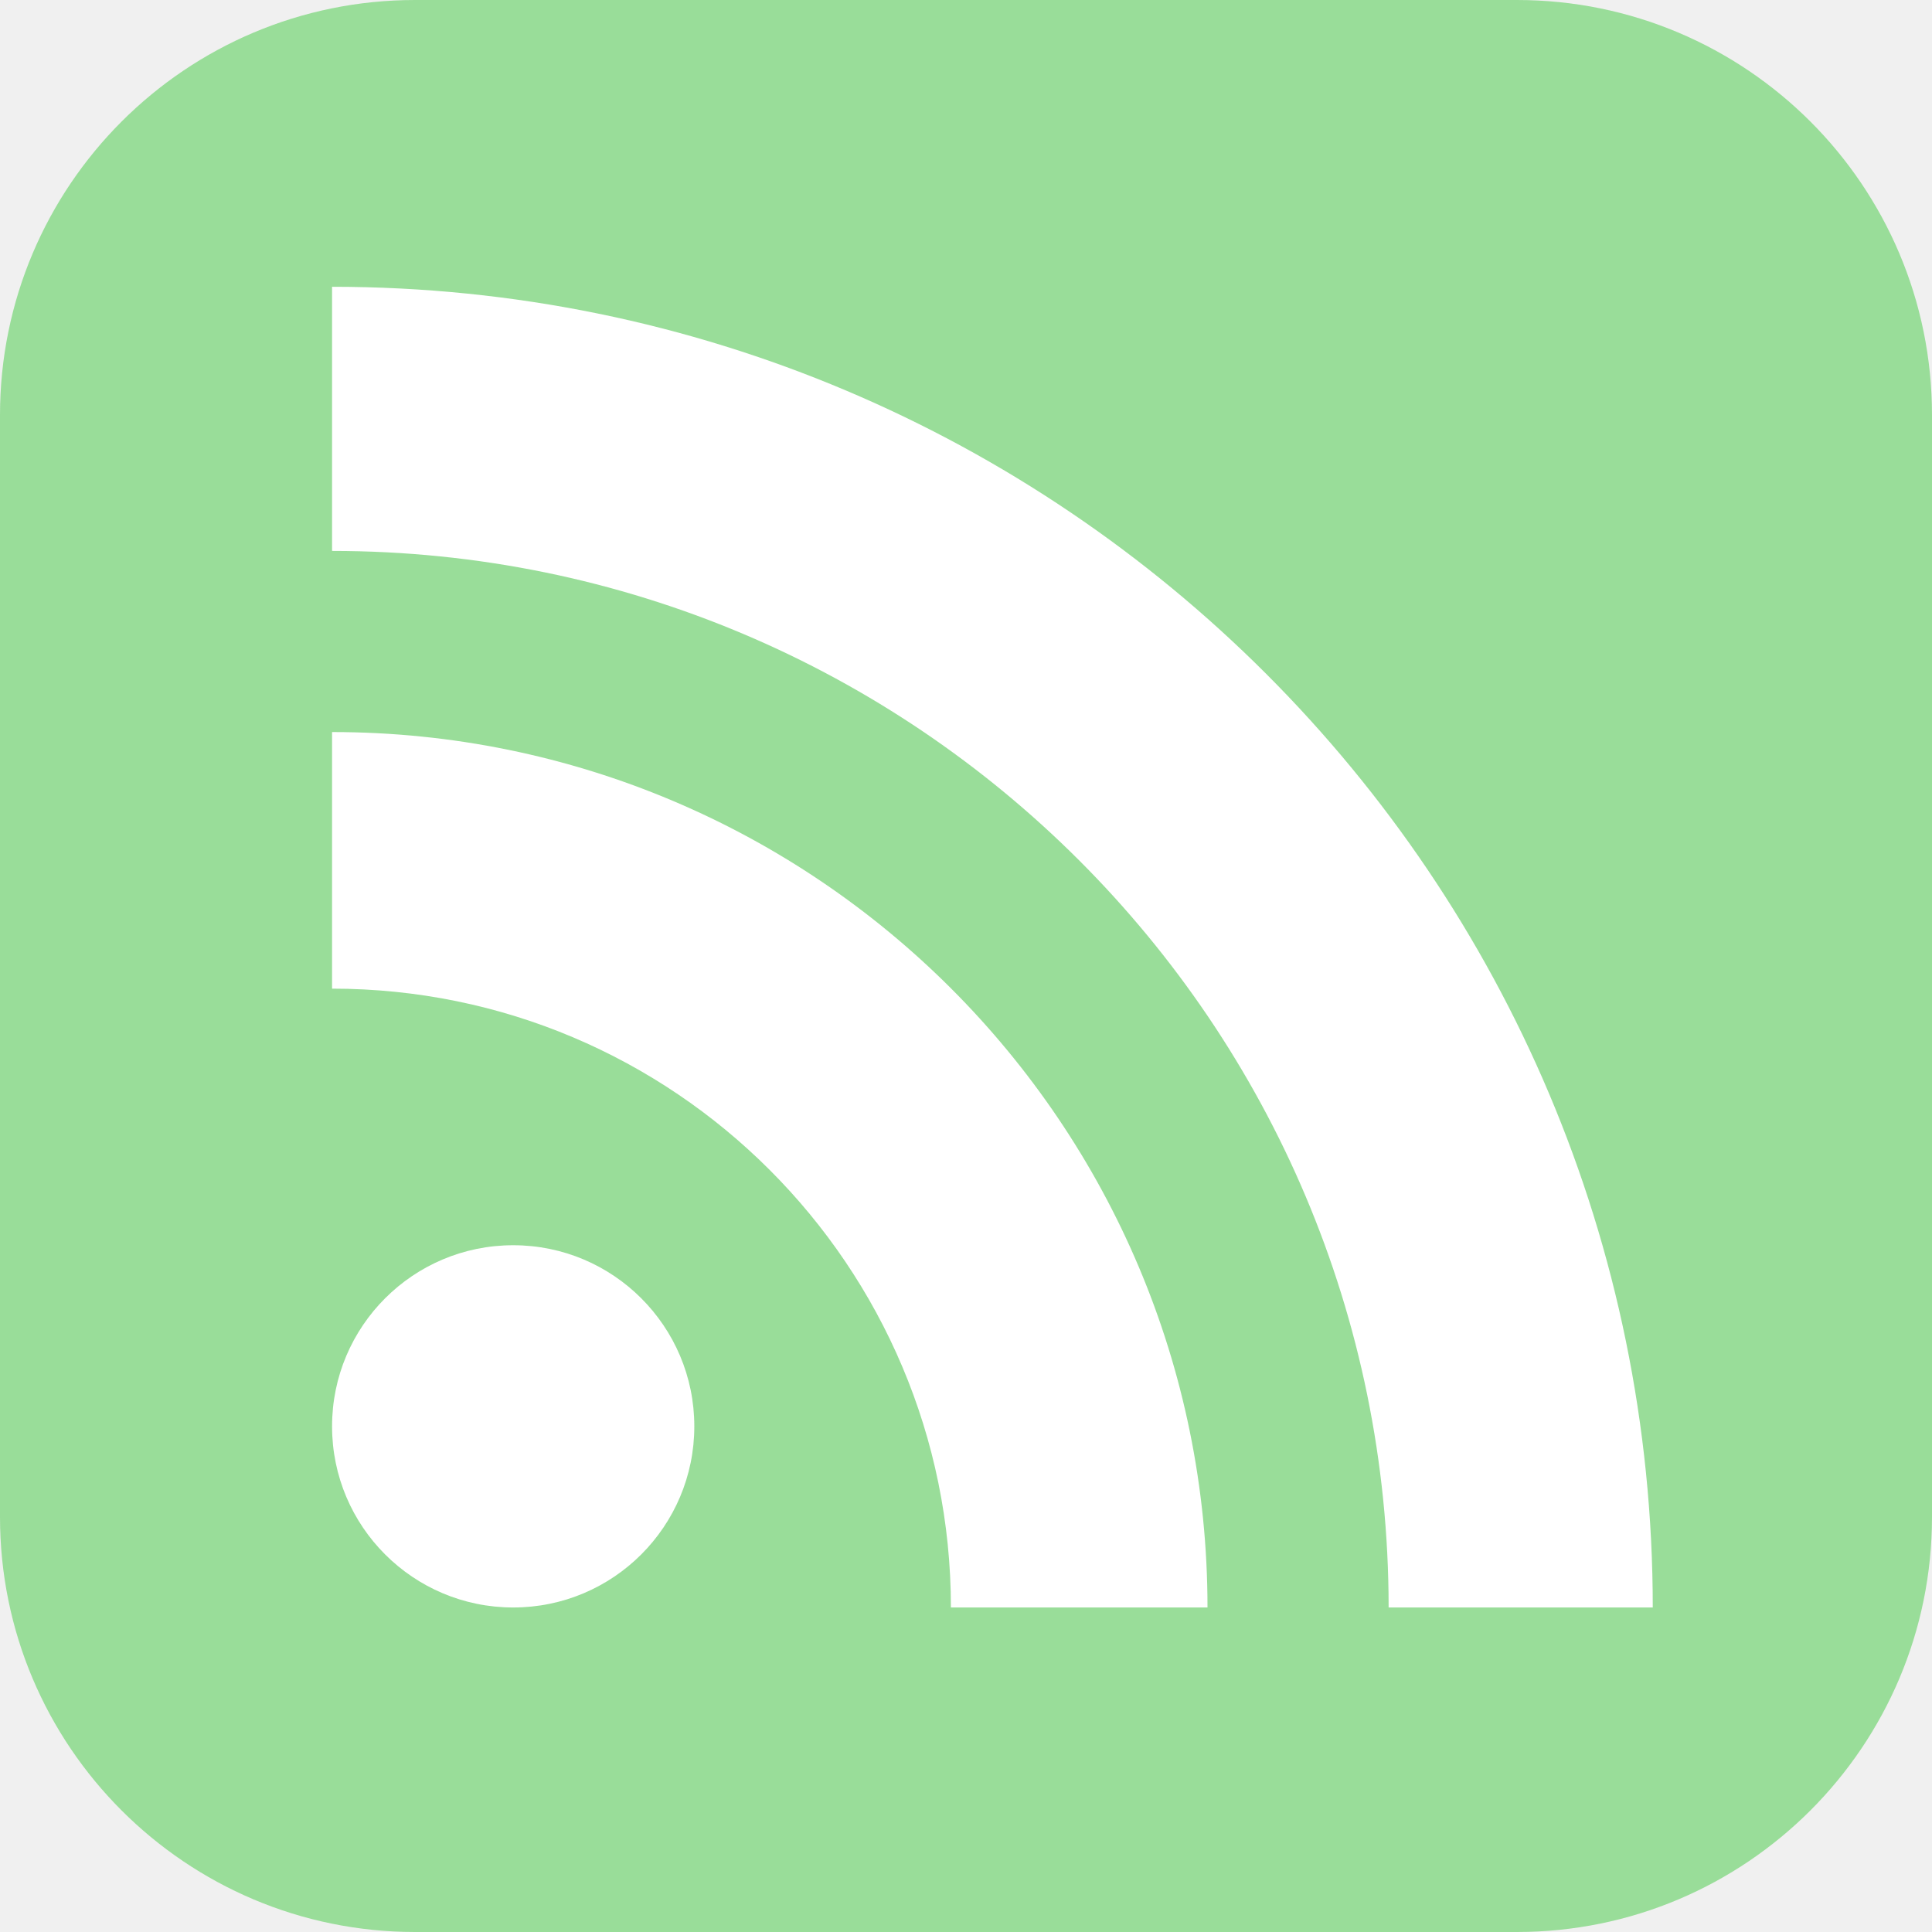
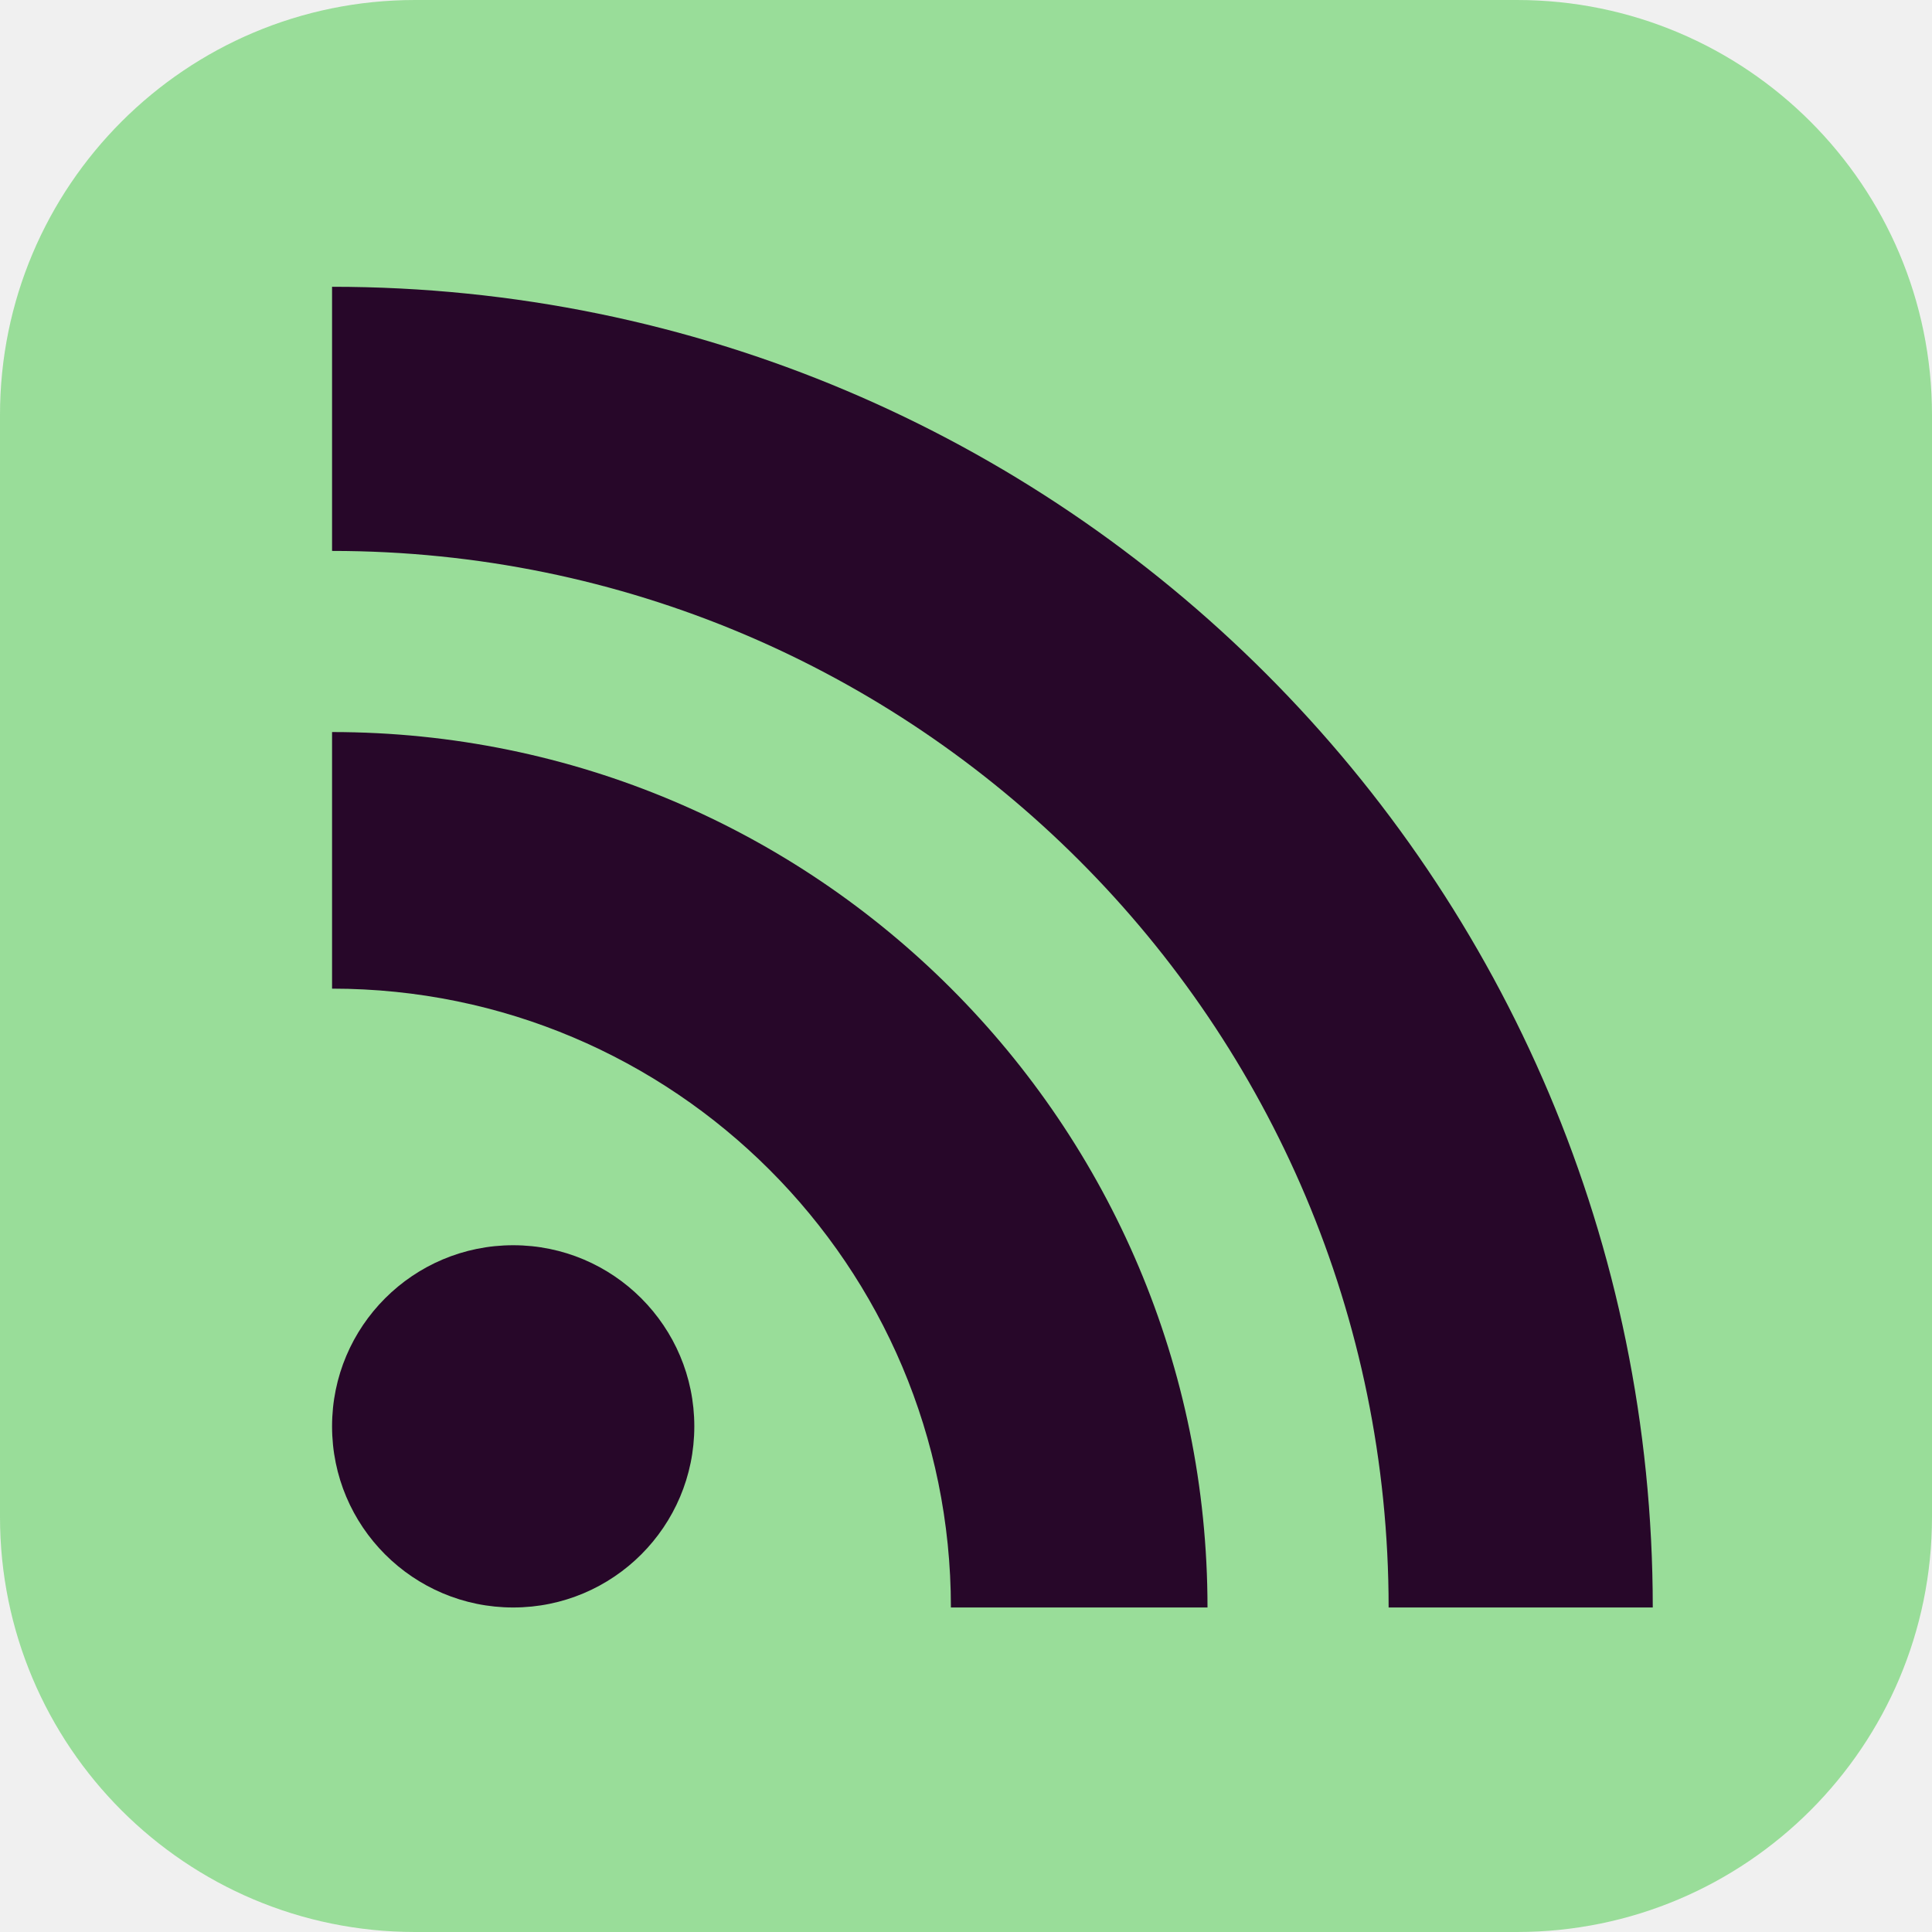
<svg xmlns="http://www.w3.org/2000/svg" version="1.1" width="128px" height="128px" id="RSSicon" viewBox="0 0 256 256">
  <defs id="defs17">
    <linearGradient x1="0.085" y1="0.085" x2="0.915" y2="0.915" id="RSSg">
      <stop offset="0" stop-color="#E3702D" id="stop2" style="stop-color:#99dd99;stop-opacity:1;" />
      <stop offset="0.107" stop-color="#EA7D31" id="stop4" />
      <stop offset="0.35" stop-color="#F69537" id="stop6" />
      <stop offset="0.5" stop-color="#FB9E3A" id="stop8" />
      <stop offset="0.702" stop-color="#EA7C31" id="stop10" />
      <stop offset="0.887" stop-color="#DE642B" id="stop12" />
      <stop offset="1.0" stop-color="#D95B29" id="stop14" />
    </linearGradient>
  </defs>
  <rect width="256" height="256" rx="55" ry="55" x="0" y="0" fill="#CC5D15" id="rect19" style="fill:#99dd99;fill-opacity:1" />
  <rect width="246" height="246" rx="50" ry="50" x="5" y="5" fill="#F49C52" id="rect21" style="fill:#99dd99;fill-opacity:1" />
-   <circle cx="68" cy="189" r="24" fill="#FFF" id="circle25" />
-   <path d="M160 213h-34a82 82 0 0 0 -82 -82v-34a116 116 0 0 1 116 116z" fill="#FFF" id="path27" />
-   <path d="M184 213A140 140 0 0 0 44 73 V 38a175 175 0 0 1 175 175z" fill="#FFF" id="path29" />
+   <circle cx="68" cy="189" r="24" fill="#FFF" id="circle25" style="fill:#270729;fill-opacity:1" />
+   <path d="M160 213h-34a82 82 0 0 0 -82 -82v-34a116 116 0 0 1 116 116z" fill="#FFF" id="path27" style="fill:#270729;fill-opacity:1" />
+   <path d="M184 213A140 140 0 0 0 44 73 V 38a175 175 0 0 1 175 175z" fill="#FFF" id="path29" style="opacity:1;fill:#270729;fill-opacity:1" />
</svg>
